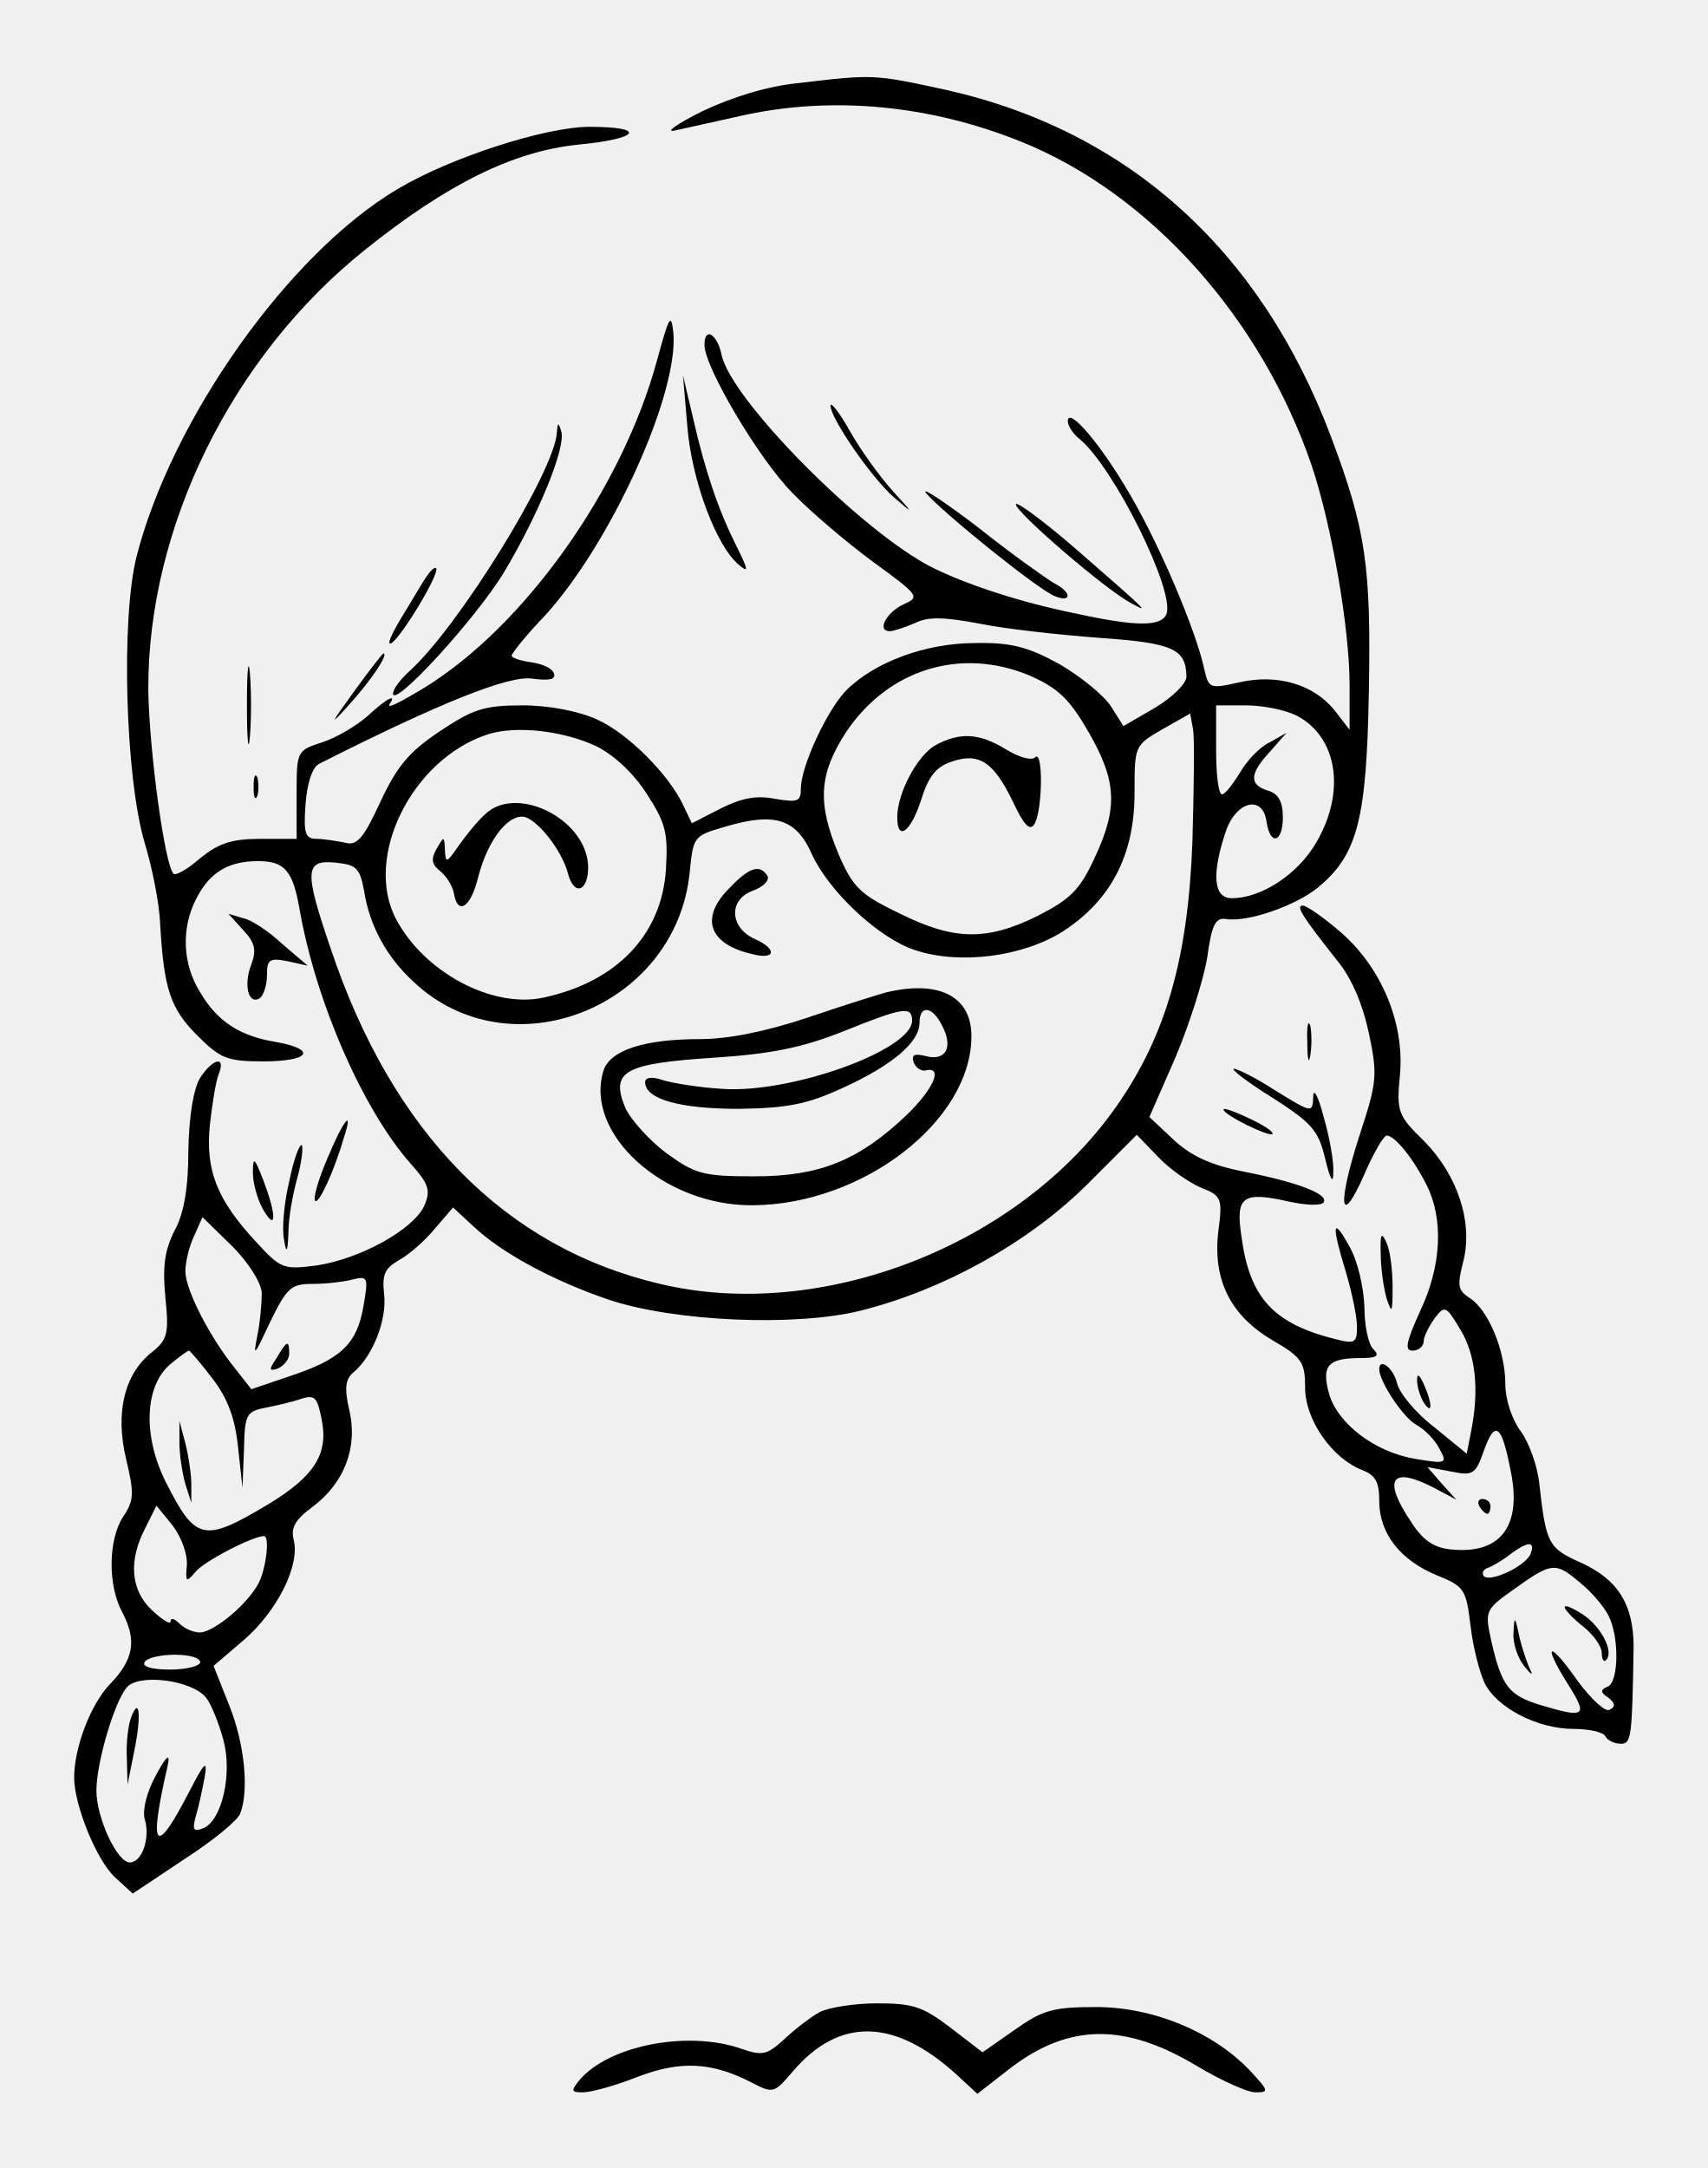
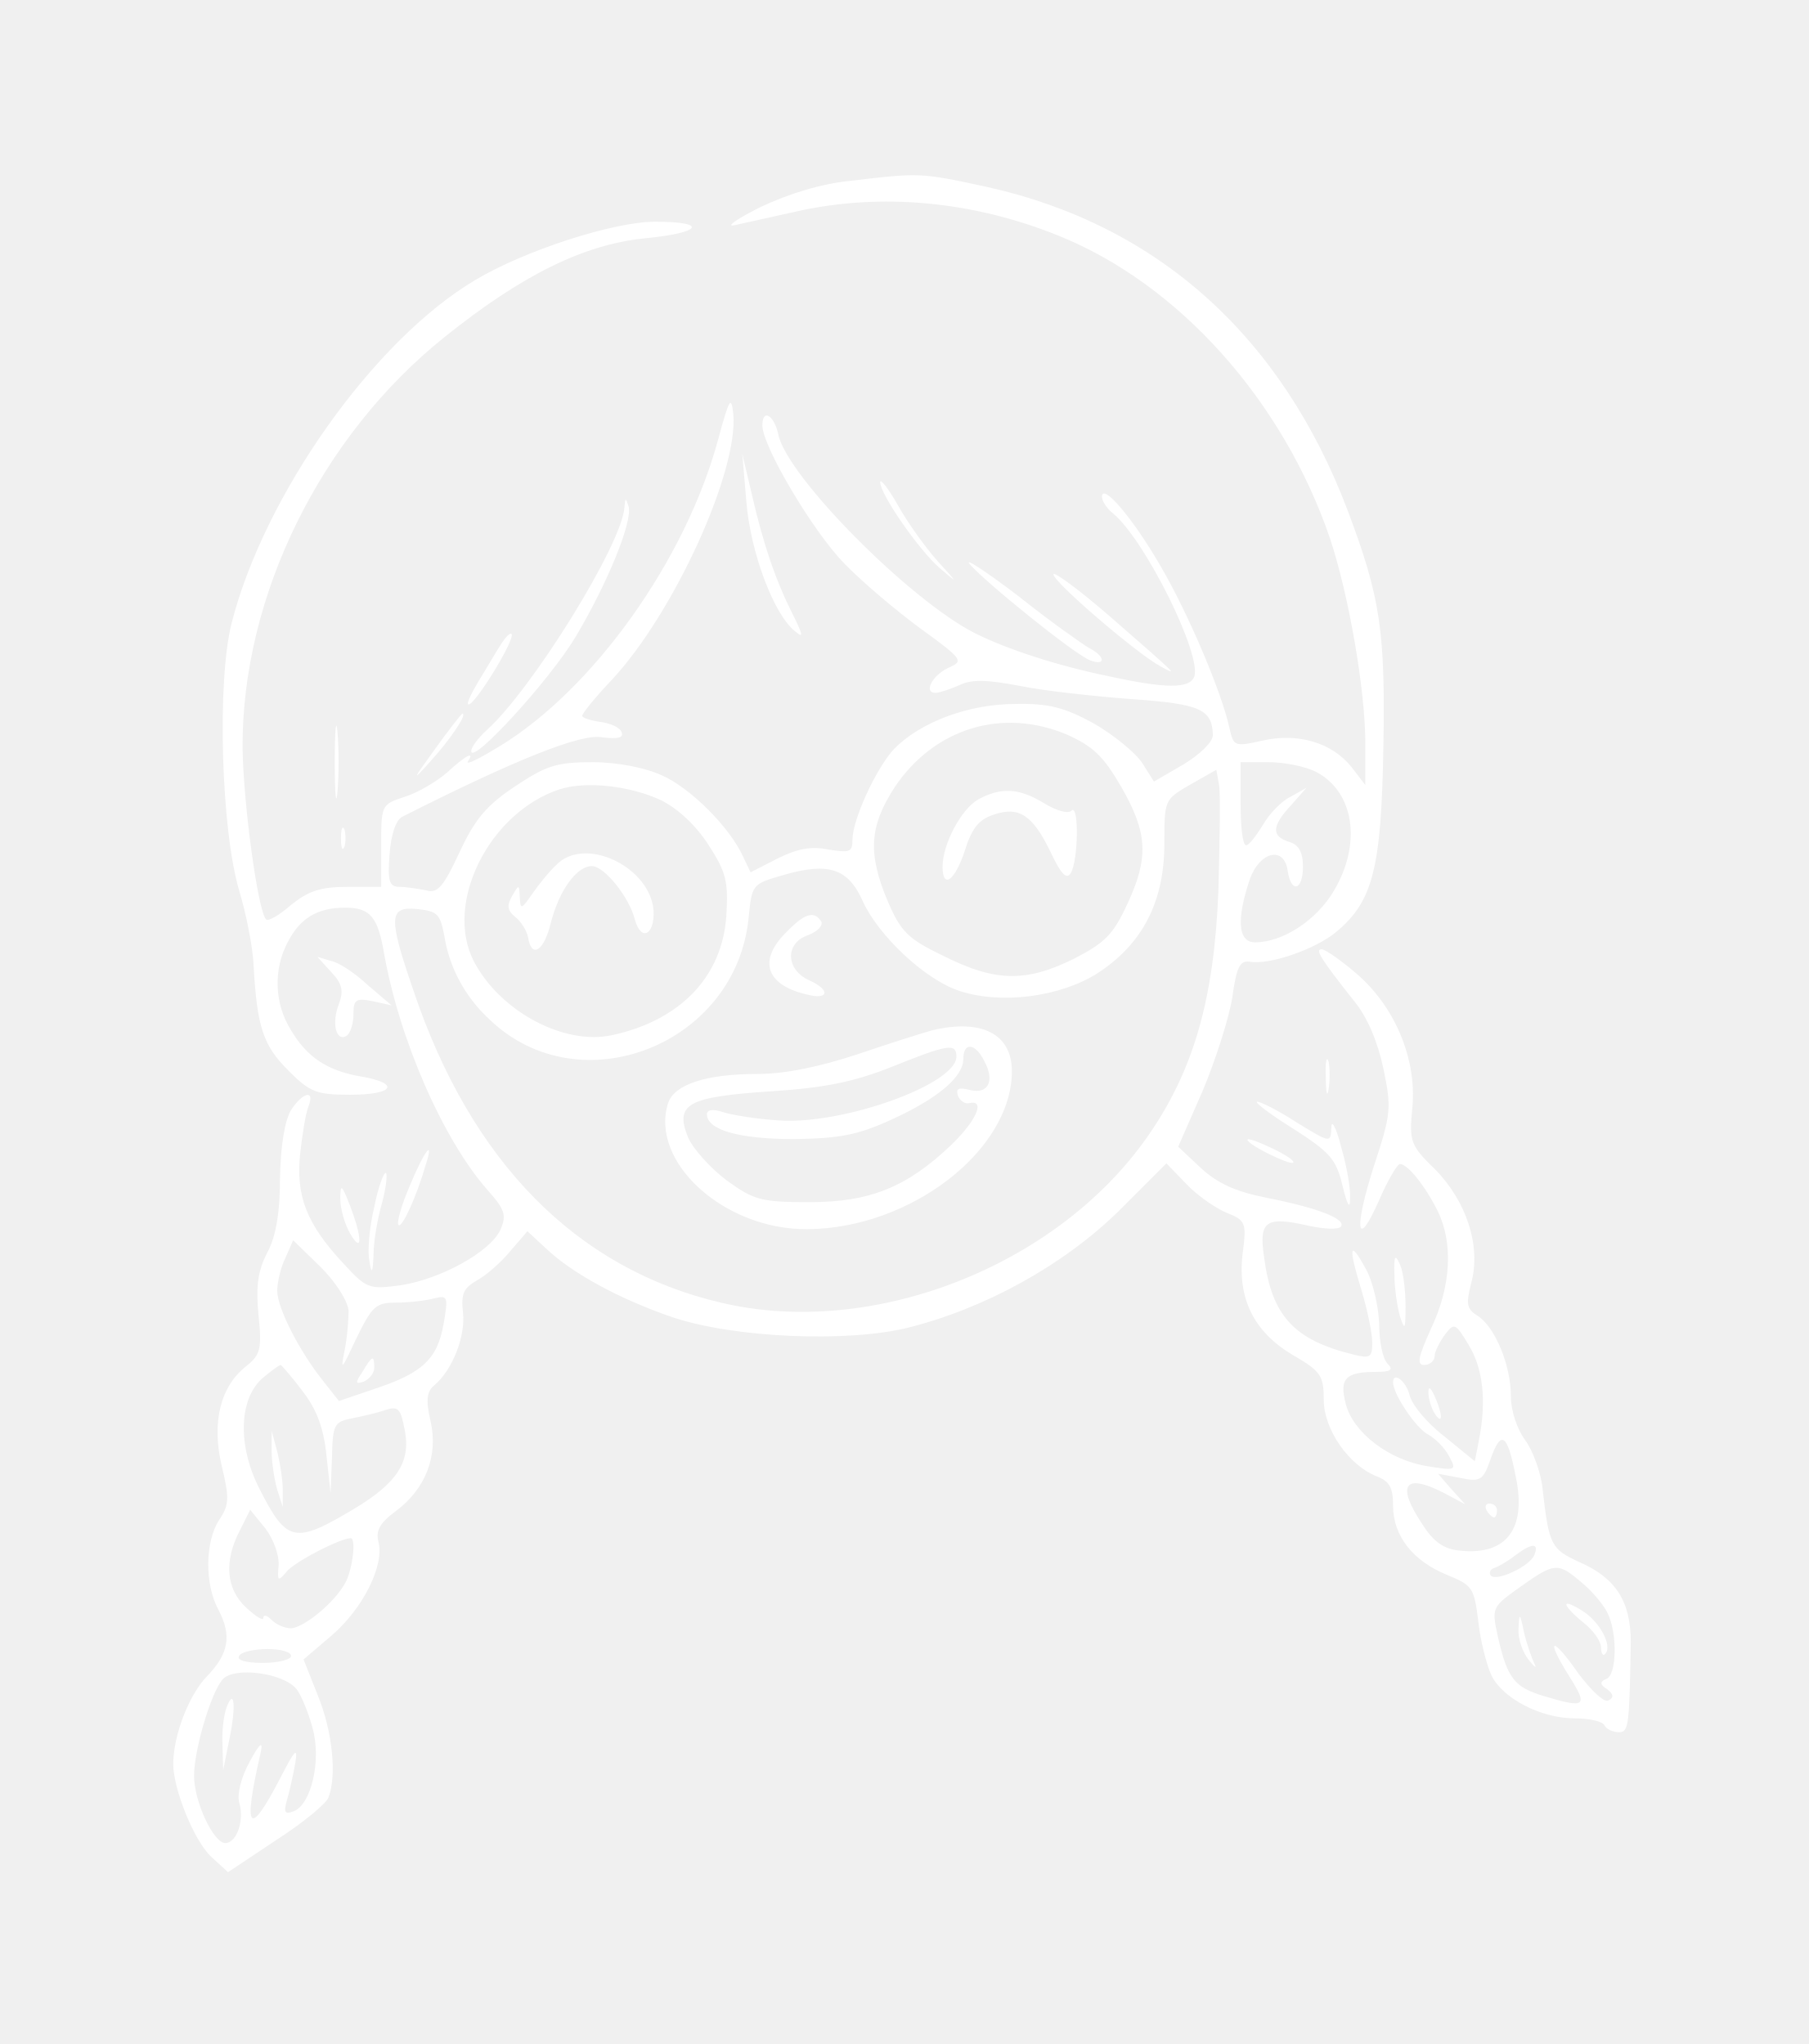
- <svg xmlns="http://www.w3.org/2000/svg" viewBox="17 16.9 230.3 292.3" fill="none">
-   <g transform="translate(0,299) scale(0.1,-0.1)" fill="currentColor" stroke="none">
-     <path d="M1247 2709 c-42 -4 -90 -19 -130 -38 -34 -17 -51 -29 -37 -26 14 3 54 12 90 20 121 27 253 15 377 -35 174 -70 324 -238 392 -437 27 -81 51 -219 51 -296 l0 -60 -20 26 c-28 35 -77 50 -129 38 -40 -9 -41 -8 -47 18 -11 51 -59 165 -100 235 -40 69 -84 120 -84 99 0 -6 7 -17 16 -24 46 -38 129 -205 117 -236 -7 -17 -41 -17 -123 1 -74 15 -147 39 -193 62 -95 48 -272 227 -284 287 -6 28 -23 38 -23 13 0 -30 73 -153 118 -199 26 -27 76 -69 110 -94 62 -45 63 -47 40 -57 -23 -11 -36 -36 -18 -36 5 0 20 5 34 11 18 9 40 8 88 -1 34 -7 107 -15 161 -19 100 -7 116 -15 117 -52 0 -10 -19 -28 -42 -42 l-43 -25 -17 27 c-10 15 -42 41 -70 57 -42 23 -65 29 -113 28 -67 0 -137 -26 -175 -65 -26 -28 -60 -102 -60 -131 0 -18 -4 -19 -35 -14 -25 5 -45 1 -73 -13 l-39 -20 -11 23 c-19 42 -76 99 -117 117 -24 11 -64 19 -100 19 -52 0 -67 -5 -112 -35 -42 -28 -58 -48 -80 -95 -23 -50 -32 -60 -48 -55 -11 2 -28 5 -38 5 -15 0 -18 7 -15 46 2 29 9 50 18 55 166 84 258 120 288 115 23 -3 32 -1 29 7 -2 7 -16 13 -30 15 -15 2 -27 6 -27 9 0 3 19 27 43 52 90 97 183 302 175 384 -3 27 -6 21 -22 -38 -47 -173 -179 -359 -315 -442 -28 -17 -49 -28 -46 -22 11 16 -3 9 -30 -16 -15 -13 -42 -29 -61 -35 -34 -11 -34 -12 -34 -71 l0 -59 -49 0 c-39 0 -56 -6 -81 -26 -17 -15 -33 -24 -36 -21 -12 12 -33 168 -34 248 -1 219 113 450 292 593 111 89 200 133 288 142 83 8 93 24 15 24 -59 0 -187 -41 -259 -84 -147 -87 -305 -311 -352 -496 -21 -84 -15 -297 11 -385 10 -33 20 -82 21 -110 5 -88 14 -114 50 -150 31 -31 40 -35 89 -35 63 0 73 16 18 26 -50 8 -80 28 -103 67 -24 38 -26 87 -5 127 18 35 43 50 83 50 36 0 47 -13 56 -65 22 -125 85 -269 149 -342 26 -29 28 -37 19 -58 -15 -32 -86 -71 -144 -80 -46 -6 -49 -5 -83 32 -53 57 -68 97 -62 157 3 28 8 59 12 69 10 25 -8 21 -25 -5 -9 -15 -15 -50 -16 -98 0 -51 -6 -86 -19 -109 -13 -26 -16 -48 -12 -89 5 -49 3 -57 -18 -74 -37 -29 -50 -81 -35 -144 11 -46 11 -56 -4 -78 -20 -31 -21 -92 -1 -129 20 -38 15 -64 -17 -97 -25 -26 -48 -84 -48 -126 0 -36 30 -111 55 -134 l24 -22 69 46 c39 25 73 53 76 62 12 31 6 94 -15 146 l-21 53 41 35 c45 39 76 101 67 135 -4 16 2 27 25 44 43 32 62 80 50 131 -7 30 -5 42 6 51 26 22 45 71 41 105 -3 27 1 35 20 46 13 7 35 26 48 42 l25 29 27 -25 c39 -37 109 -74 182 -99 89 -30 253 -37 341 -15 111 28 223 90 302 167 l70 70 29 -30 c15 -16 41 -34 57 -41 28 -11 30 -14 24 -59 -8 -66 17 -114 73 -147 40 -23 44 -30 44 -64 0 -43 36 -95 77 -111 18 -7 23 -16 23 -42 0 -44 29 -80 78 -100 37 -15 39 -19 45 -67 3 -28 12 -63 19 -78 16 -33 71 -62 120 -62 20 0 40 -4 43 -10 3 -6 13 -10 21 -10 14 0 15 9 17 130 0 58 -21 92 -73 115 -42 19 -45 25 -54 104 -2 24 -14 57 -25 72 -12 16 -21 43 -21 64 0 45 -23 100 -48 116 -16 10 -17 17 -9 48 14 53 -7 117 -52 163 -36 35 -38 40 -33 91 6 70 -26 145 -81 192 -22 19 -45 35 -50 35 -10 0 -2 -13 47 -75 19 -23 34 -59 42 -97 12 -57 11 -66 -13 -139 -30 -93 -26 -126 7 -51 12 28 26 52 30 52 11 0 36 -31 54 -67 23 -46 20 -109 -9 -170 -19 -42 -21 -53 -10 -53 8 0 15 6 15 13 0 6 7 20 15 31 13 17 15 17 34 -15 21 -34 26 -81 15 -137 l-6 -31 -44 36 c-25 19 -47 46 -50 59 -5 21 -24 35 -24 19 0 -17 33 -66 50 -75 11 -6 25 -20 31 -32 11 -20 10 -21 -32 -14 -55 9 -106 48 -117 89 -10 37 -1 47 43 47 22 0 26 3 17 12 -7 7 -12 32 -12 57 -1 26 -9 62 -20 81 -23 42 -25 31 -5 -34 8 -27 15 -60 15 -74 0 -21 -3 -23 -27 -17 -86 21 -118 56 -129 140 -8 53 2 60 64 46 23 -5 44 -6 47 -1 7 11 -35 27 -106 41 -46 9 -72 21 -96 43 l-33 31 35 80 c19 45 38 105 43 135 6 44 11 54 25 52 29 -5 95 18 125 43 53 44 65 92 68 265 3 168 -4 217 -51 342 -95 252 -274 413 -520 468 -97 21 -97 21 -198 9z m312 -799 c38 -17 53 -31 79 -76 38 -66 40 -102 8 -170 -20 -43 -32 -55 -77 -78 -69 -34 -113 -33 -187 4 -52 25 -62 35 -81 79 -29 69 -27 108 10 165 57 85 155 115 248 76z m360 -54 c55 -29 66 -103 26 -171 -25 -43 -74 -75 -114 -75 -25 0 -27 33 -8 90 14 41 50 50 55 13 5 -33 22 -28 22 6 0 21 -6 32 -20 36 -26 8 -25 23 3 53 l22 25 -23 -13 c-13 -6 -31 -25 -40 -41 -10 -16 -20 -29 -24 -29 -5 0 -8 27 -8 60 l0 60 40 0 c23 0 53 -6 69 -14z m-141 -171 c-6 -155 -35 -259 -102 -355 -131 -188 -398 -292 -616 -240 -209 49 -361 204 -444 452 -36 105 -35 120 6 116 29 -3 33 -7 39 -38 7 -46 30 -89 66 -122 130 -124 354 -36 373 146 5 50 5 50 50 63 65 19 94 10 115 -38 23 -50 90 -113 139 -129 60 -20 145 -9 199 25 65 42 97 103 97 187 0 64 0 64 38 86 l37 21 4 -22 c2 -12 1 -80 -1 -152z m-804 130 c24 -12 50 -36 68 -64 26 -40 29 -53 26 -103 -6 -88 -67 -151 -165 -172 -69 -15 -161 34 -199 106 -44 84 22 216 124 249 38 12 101 5 146 -16z m-451 -737 c0 -12 -2 -39 -6 -58 -6 -30 -4 -27 17 18 23 47 28 52 58 52 18 0 43 3 54 6 20 5 21 3 14 -37 -9 -51 -31 -71 -101 -94 l-50 -17 -22 28 c-34 42 -67 106 -67 131 0 12 5 34 12 48 l11 25 40 -39 c22 -22 39 -49 40 -63z m-67 -115 c21 -27 31 -54 35 -93 l6 -55 2 51 c1 48 3 52 29 57 15 3 37 8 48 12 19 6 22 2 28 -29 9 -46 -11 -76 -72 -113 -87 -52 -98 -50 -138 29 -32 63 -29 131 6 160 12 10 23 18 25 18 1 0 16 -17 31 -37z m1751 -124 c16 -75 -13 -114 -80 -107 -23 2 -38 12 -54 37 -39 58 -27 76 31 46 l30 -16 -20 22 -19 22 32 -6 c29 -6 33 -4 44 28 15 42 24 36 36 -26z m-1785 -128 c-2 -23 -1 -24 11 -10 10 14 78 49 93 49 8 0 3 -43 -7 -63 -15 -29 -60 -66 -79 -67 -9 0 -21 5 -28 12 -7 7 -12 8 -12 3 0 -5 -11 2 -25 15 -29 27 -32 67 -9 111 l15 30 22 -27 c12 -16 20 -39 19 -53z m1812 15 c-6 -16 -54 -39 -63 -30 -3 4 -1 9 5 11 6 2 20 10 30 18 24 18 35 19 28 1z m67 -39 c15 -12 32 -32 38 -44 15 -29 14 -90 -1 -96 -10 -4 -10 -8 1 -15 9 -7 10 -12 2 -16 -6 -4 -24 13 -43 38 -39 56 -49 53 -14 -3 28 -44 24 -47 -36 -29 -43 13 -53 25 -67 87 -9 41 -8 42 33 71 49 35 54 35 87 7z m-1861 -107 c0 -5 -18 -10 -41 -10 -24 0 -38 4 -34 10 3 6 22 10 41 10 19 0 34 -4 34 -10z m8 -48 c7 -9 17 -34 23 -56 13 -47 -2 -110 -27 -120 -13 -5 -15 -2 -10 16 4 13 9 37 12 53 4 24 0 21 -21 -20 -46 -89 -55 -78 -29 35 4 18 -1 15 -16 -13 -12 -22 -18 -46 -15 -58 8 -25 -3 -59 -20 -59 -17 0 -45 60 -45 97 0 37 24 119 41 139 16 19 88 10 107 -14z M1431 1816 c-24 -14 -51 -64 -51 -97 0 -33 18 -20 32 23 10 32 20 45 41 52 37 13 57 0 83 -54 15 -32 23 -40 29 -30 11 18 12 101 1 90 -5 -5 -22 0 -40 11 -36 22 -62 23 -95 5z M1155 1625 c-41 -40 -31 -76 28 -90 33 -9 36 6 5 20 -34 15 -36 53 -3 65 14 5 23 14 20 20 -10 16 -24 12 -50 -15z M1365 1483 c-11 -3 -59 -18 -106 -34 -57 -19 -107 -29 -146 -29 -74 0 -120 -15 -129 -42 -27 -85 81 -183 201 -182 149 1 295 114 295 228 0 54 -44 76 -115 59z m35 -38 c0 -40 -165 -99 -257 -92 -32 2 -68 8 -80 12 -15 5 -23 3 -23 -3 0 -23 47 -36 126 -36 66 1 92 6 140 28 68 31 104 62 104 88 0 24 17 23 30 -3 16 -29 6 -49 -21 -42 -16 4 -20 2 -17 -8 3 -8 11 -13 17 -11 23 5 10 -25 -26 -60 -64 -61 -117 -83 -205 -83 -70 0 -80 3 -119 31 -24 18 -49 46 -56 62 -20 49 -1 59 120 67 78 5 120 14 173 35 82 33 94 35 94 15z M823 1722 c-10 -9 -26 -29 -35 -42 -16 -23 -17 -23 -18 -5 -1 19 -1 19 -11 2 -8 -14 -7 -21 4 -30 9 -7 17 -20 19 -30 5 -31 23 -20 33 22 12 46 37 81 59 81 18 0 54 -45 62 -77 9 -33 29 -22 27 13 -5 63 -99 108 -140 66z M543 990 c-11 -16 -10 -18 2 -14 8 4 15 12 15 20 0 19 -3 18 -17 -6z M412 875 c0 -16 4 -41 8 -55 l8 -25 0 25 c0 14 -4 39 -8 55 l-8 30 0 -30z M2165 790 c3 -5 8 -10 11 -10 2 0 4 5 4 10 0 6 -5 10 -11 10 -5 0 -7 -4 -4 -10z M2280 654 c0 -3 11 -15 25 -26 14 -11 25 -27 25 -35 0 -9 3 -14 6 -10 11 11 -7 45 -31 61 -14 9 -25 14 -25 10z M2211 619 c-1 -14 6 -34 15 -45 8 -10 12 -13 8 -5 -4 8 -11 28 -15 45 -6 29 -7 29 -8 5z M347 506 c-4 -10 -7 -34 -6 -54 l1 -37 9 45 c10 48 7 75 -4 46z M1097 2245 c6 -72 39 -161 70 -186 13 -11 12 -6 -4 26 -24 48 -42 100 -59 175 l-13 55 6 -70z M1290 2274 c0 -17 55 -97 86 -124 27 -23 27 -23 -3 10 -17 19 -43 55 -57 80 -14 25 -26 40 -26 34z M921 2238 c-3 -53 -134 -264 -199 -322 -12 -11 -22 -24 -22 -30 0 -21 112 101 150 164 46 77 83 167 77 189 -4 13 -5 13 -6 -1z M1419 2156 c21 -25 152 -131 174 -139 23 -9 22 6 -2 18 -10 6 -57 39 -102 75 -46 35 -78 56 -70 46z M1540 2141 c0 -11 121 -115 155 -133 24 -13 29 -17 -72 71 -46 40 -83 67 -83 62z M744 2042 c-6 -9 -21 -35 -34 -56 -13 -22 -19 -36 -12 -32 14 9 66 95 60 101 -2 2 -8 -4 -14 -13z M503 1870 c0 -47 2 -66 4 -42 2 23 2 61 0 85 -2 23 -4 4 -4 -43z M647 1888 c-32 -44 -33 -47 -7 -18 30 33 55 70 47 70 -1 0 -20 -24 -40 -52z M512 1760 c0 -14 2 -19 5 -12 2 6 2 18 0 25 -3 6 -5 1 -5 -13z M498 1567 c16 -17 18 -27 11 -46 -11 -28 -4 -55 11 -46 5 3 10 17 10 31 0 21 3 24 28 19 l27 -6 -34 29 c-18 17 -42 33 -53 35 l-20 6 20 -22z M1933 1415 c0 -22 2 -30 4 -17 2 12 2 30 0 40 -3 9 -5 -1 -4 -23z M1886 1341 c53 -34 62 -44 71 -82 7 -29 11 -35 11 -19 1 14 -5 48 -13 75 -7 28 -14 40 -14 28 -1 -23 -1 -23 -50 7 -26 17 -52 30 -57 30 -5 0 18 -18 52 -39z M1820 1325 c0 -7 61 -37 66 -33 2 3 -12 12 -31 21 -19 9 -35 15 -35 12z M611 1258 c-12 -28 -19 -53 -16 -56 5 -5 26 41 39 86 13 40 -1 23 -23 -30z M560 1228 c-7 -29 -10 -64 -7 -78 3 -20 5 -18 6 10 0 19 6 52 12 73 6 22 8 41 6 44 -3 2 -11 -19 -17 -49z M511 1240 c0 -14 6 -36 14 -50 18 -31 18 -7 0 40 -12 31 -14 32 -14 10z M2032 1130 c0 -19 4 -46 8 -60 7 -21 8 -19 8 15 0 22 -3 49 -8 60 -7 16 -9 13 -8 -15z M2081 960 c0 -8 4 -22 9 -30 12 -18 12 -2 0 25 -6 13 -9 15 -9 5z M1275 108 c-11 -6 -32 -22 -47 -36 -24 -22 -30 -23 -59 -13 -72 25 -179 4 -218 -43 -11 -14 -11 -16 5 -16 11 0 44 9 74 21 58 22 100 20 154 -8 29 -15 30 -14 55 15 63 74 138 72 222 -5 l27 -25 45 35 c79 60 154 61 252 2 32 -19 67 -35 78 -35 19 0 18 2 -8 30 -50 52 -130 85 -207 85 -58 0 -72 -4 -110 -31 l-43 -30 -43 33 c-38 29 -51 33 -100 33 -31 0 -66 -6 -77 -12z" />
+ <svg xmlns="http://www.w3.org/2000/svg" viewBox="0 0 261 295" fill="none">
+   <g transform="translate(0,295) scale(0.1,-0.1)" fill="#ffffff" stroke="none">
+     <path d="M1227 2689 c-42 -4 -90 -19 -130 -38 -34 -17 -51 -29 -37 -26 14 3 54 12 90 20 121 27 253 15 377 -35 174 -70 324 -238 392 -437 27 -81 51 -219 51 -296 l0 -60 -20 26 c-28 35 -77 50 -129 38 -40 -9 -41 -8 -47 18 -11 51 -59 165 -100 235 -40 69 -84 120 -84 99 0 -6 7 -17 16 -24 46 -38 129 -205 117 -236 -7 -17 -41 -17 -123 1 -74 15 -147 39 -193 62 -95 48 -272 227 -284 287 -6 28 -23 38 -23 13 0 -30 73 -153 118 -199 26 -27 76 -69 110 -94 62 -45 63 -47 40 -57 -23 -11 -36 -36 -18 -36 5 0 20 5 34 11 18 9 40 8 88 -1 34 -7 107 -15 161 -19 100 -7 116 -15 117 -52 0 -10 -19 -28 -42 -42 l-43 -25 -17 27 c-10 15 -42 41 -70 57 -42 23 -65 29 -113 28 -67 0 -137 -26 -175 -65 -26 -28 -60 -102 -60 -131 0 -18 -4 -19 -35 -14 -25 5 -45 1 -73 -13 l-39 -20 -11 23 c-19 42 -76 99 -117 117 -24 11 -64 19 -100 19 -52 0 -67 -5 -112 -35 -42 -28 -58 -48 -80 -95 -23 -50 -32 -60 -48 -55 -11 2 -28 5 -38 5 -15 0 -18 7 -15 46 2 29 9 50 18 55 166 84 258 120 288 115 23 -3 32 -1 29 7 -2 7 -16 13 -30 15 -15 2 -27 6 -27 9 0 3 19 27 43 52 90 97 183 302 175 384 -3 27 -6 21 -22 -38 -47 -173 -179 -359 -315 -442 -28 -17 -49 -28 -46 -22 11 16 -3 9 -30 -16 -15 -13 -42 -29 -61 -35 -34 -11 -34 -12 -34 -71 l0 -59 -49 0 c-39 0 -56 -6 -81 -26 -17 -15 -33 -24 -36 -21 -12 12 -33 168 -34 248 -1 219 113 450 292 593 111 89 200 133 288 142 83 8 93 24 15 24 -59 0 -187 -41 -259 -84 -147 -87 -305 -311 -352 -496 -21 -84 -15 -297 11 -385 10 -33 20 -82 21 -110 5 -88 14 -114 50 -150 31 -31 40 -35 89 -35 63 0 73 16 18 26 -50 8 -80 28 -103 67 -24 38 -26 87 -5 127 18 35 43 50 83 50 36 0 47 -13 56 -65 22 -125 85 -269 149 -342 26 -29 28 -37 19 -58 -15 -32 -86 -71 -144 -80 -46 -6 -49 -5 -83 32 -53 57 -68 97 -62 157 3 28 8 59 12 69 10 25 -8 21 -25 -5 -9 -15 -15 -50 -16 -98 0 -51 -6 -86 -19 -109 -13 -26 -16 -48 -12 -89 5 -49 3 -57 -18 -74 -37 -29 -50 -81 -35 -144 11 -46 11 -56 -4 -78 -20 -31 -21 -92 -1 -129 20 -38 15 -64 -17 -97 -25 -26 -48 -84 -48 -126 0 -36 30 -111 55 -134 l24 -22 69 46 c39 25 73 53 76 62 12 31 6 94 -15 146 l-21 53 41 35 c45 39 76 101 67 135 -4 16 2 27 25 44 43 32 62 80 50 131 -7 30 -5 42 6 51 26 22 45 71 41 105 -3 27 1 35 20 46 13 7 35 26 48 42 l25 29 27 -25 c39 -37 109 -74 182 -99 89 -30 253 -37 341 -15 111 28 223 90 302 167 l70 70 29 -30 c15 -16 41 -34 57 -41 28 -11 30 -14 24 -59 -8 -66 17 -114 73 -147 40 -23 44 -30 44 -64 0 -43 36 -95 77 -111 18 -7 23 -16 23 -42 0 -44 29 -80 78 -100 37 -15 39 -19 45 -67 3 -28 12 -63 19 -78 16 -33 71 -62 120 -62 20 0 40 -4 43 -10 3 -6 13 -10 21 -10 14 0 15 9 17 130 0 58 -21 92 -73 115 -42 19 -45 25 -54 104 -2 24 -14 57 -25 72 -12 16 -21 43 -21 64 0 45 -23 100 -48 116 -16 10 -17 17 -9 48 14 53 -7 117 -52 163 -36 35 -38 40 -33 91 6 70 -26 145 -81 192 -22 19 -45 35 -50 35 -10 0 -2 -13 47 -75 19 -23 34 -59 42 -97 12 -57 11 -66 -13 -139 -30 -93 -26 -126 7 -51 12 28 26 52 30 52 11 0 36 -31 54 -67 23 -46 20 -109 -9 -170 -19 -42 -21 -53 -10 -53 8 0 15 6 15 13 0 6 7 20 15 31 13 17 15 17 34 -15 21 -34 26 -81 15 -137 l-6 -31 -44 36 c-25 19 -47 46 -50 59 -5 21 -24 35 -24 19 0 -17 33 -66 50 -75 11 -6 25 -20 31 -32 11 -20 10 -21 -32 -14 -55 9 -106 48 -117 89 -10 37 -1 47 43 47 22 0 26 3 17 12 -7 7 -12 32 -12 57 -1 26 -9 62 -20 81 -23 42 -25 31 -5 -34 8 -27 15 -60 15 -74 0 -21 -3 -23 -27 -17 -86 21 -118 56 -129 140 -8 53 2 60 64 46 23 -5 44 -6 47 -1 7 11 -35 27 -106 41 -46 9 -72 21 -96 43 l-33 31 35 80 c19 45 38 105 43 135 6 44 11 54 25 52 29 -5 95 18 125 43 53 44 65 92 68 265 3 168 -4 217 -51 342 -95 252 -274 413 -520 468 -97 21 -97 21 -198 9z m312 -799 c38 -17 53 -31 79 -76 38 -66 40 -102 8 -170 -20 -43 -32 -55 -77 -78 -69 -34 -113 -33 -187 4 -52 25 -62 35 -81 79 -29 69 -27 108 10 165 57 85 155 115 248 76z m360 -54 c55 -29 66 -103 26 -171 -25 -43 -74 -75 -114 -75 -25 0 -27 33 -8 90 14 41 50 50 55 13 5 -33 22 -28 22 6 0 21 -6 32 -20 36 -26 8 -25 23 3 53 l22 25 -23 -13 c-13 -6 -31 -25 -40 -41 -10 -16 -20 -29 -24 -29 -5 0 -8 27 -8 60 l0 60 40 0 c23 0 53 -6 69 -14z m-141 -171 c-6 -155 -35 -259 -102 -355 -131 -188 -398 -292 -616 -240 -209 49 -361 204 -444 452 -36 105 -35 120 6 116 29 -3 33 -7 39 -38 7 -46 30 -89 66 -122 130 -124 354 -36 373 146 5 50 5 50 50 63 65 19 94 10 115 -38 23 -50 90 -113 139 -129 60 -20 145 -9 199 25 65 42 97 103 97 187 0 64 0 64 38 86 l37 21 4 -22 c2 -12 1 -80 -1 -152z m-804 130 c24 -12 50 -36 68 -64 26 -40 29 -53 26 -103 -6 -88 -67 -151 -165 -172 -69 -15 -161 34 -199 106 -44 84 22 216 124 249 38 12 101 5 146 -16z m-451 -737 c0 -12 -2 -39 -6 -58 -6 -30 -4 -27 17 18 23 47 28 52 58 52 18 0 43 3 54 6 20 5 21 3 14 -37 -9 -51 -31 -71 -101 -94 l-50 -17 -22 28 c-34 42 -67 106 -67 131 0 12 5 34 12 48 l11 25 40 -39 c22 -22 39 -49 40 -63z m-67 -115 c21 -27 31 -54 35 -93 l6 -55 2 51 c1 48 3 52 29 57 15 3 37 8 48 12 19 6 22 2 28 -29 9 -46 -11 -76 -72 -113 -87 -52 -98 -50 -138 29 -32 63 -29 131 6 160 12 10 23 18 25 18 1 0 16 -17 31 -37z m1751 -124 c16 -75 -13 -114 -80 -107 -23 2 -38 12 -54 37 -39 58 -27 76 31 46 l30 -16 -20 22 -19 22 32 -6 c29 -6 33 -4 44 28 15 42 24 36 36 -26z m-1785 -128 c-2 -23 -1 -24 11 -10 10 14 78 49 93 49 8 0 3 -43 -7 -63 -15 -29 -60 -66 -79 -67 -9 0 -21 5 -28 12 -7 7 -12 8 -12 3 0 -5 -11 2 -25 15 -29 27 -32 67 -9 111 l15 30 22 -27 c12 -16 20 -39 19 -53z m1812 15 c-6 -16 -54 -39 -63 -30 -3 4 -1 9 5 11 6 2 20 10 30 18 24 18 35 19 28 1z m67 -39 c15 -12 32 -32 38 -44 15 -29 14 -90 -1 -96 -10 -4 -10 -8 1 -15 9 -7 10 -12 2 -16 -6 -4 -24 13 -43 38 -39 56 -49 53 -14 -3 28 -44 24 -47 -36 -29 -43 13 -53 25 -67 87 -9 41 -8 42 33 71 49 35 54 35 87 7z m-1861 -107 c0 -5 -18 -10 -41 -10 -24 0 -38 4 -34 10 3 6 22 10 41 10 19 0 34 -4 34 -10z m8 -48 c7 -9 17 -34 23 -56 13 -47 -2 -110 -27 -120 -13 -5 -15 -2 -10 16 4 13 9 37 12 53 4 24 0 21 -21 -20 -46 -89 -55 -78 -29 35 4 18 -1 15 -16 -13 -12 -22 -18 -46 -15 -58 8 -25 -3 -59 -20 -59 -17 0 -45 60 -45 97 0 37 24 119 41 139 16 19 88 10 107 -14z M1411 1796 c-24 -14 -51 -64 -51 -97 0 -33 18 -20 32 23 10 32 20 45 41 52 37 13 57 0 83 -54 15 -32 23 -40 29 -30 11 18 12 101 1 90 -5 -5 -22 0 -40 11 -36 22 -62 23 -95 5z M1135 1605 c-41 -40 -31 -76 28 -90 33 -9 36 6 5 20 -34 15 -36 53 -3 65 14 5 23 14 20 20 -10 16 -24 12 -50 -15z M1345 1463 c-11 -3 -59 -18 -106 -34 -57 -19 -107 -29 -146 -29 -74 0 -120 -15 -129 -42 -27 -85 81 -183 201 -182 149 1 295 114 295 228 0 54 -44 76 -115 59z m35 -38 c0 -40 -165 -99 -257 -92 -32 2 -68 8 -80 12 -15 5 -23 3 -23 -3 0 -23 47 -36 126 -36 66 1 92 6 140 28 68 31 104 62 104 88 0 24 17 23 30 -3 16 -29 6 -49 -21 -42 -16 4 -20 2 -17 -8 3 -8 11 -13 17 -11 23 5 10 -25 -26 -60 -64 -61 -117 -83 -205 -83 -70 0 -80 3 -119 31 -24 18 -49 46 -56 62 -20 49 -1 59 120 67 78 5 120 14 173 35 82 33 94 35 94 15z M803 1702 c-10 -9 -26 -29 -35 -42 -16 -23 -17 -23 -18 -5 -1 19 -1 19 -11 2 -8 -14 -7 -21 4 -30 9 -7 17 -20 19 -30 5 -31 23 -20 33 22 12 46 37 81 59 81 18 0 54 -45 62 -77 9 -33 29 -22 27 13 -5 63 -99 108 -140 66z M523 970 c-11 -16 -10 -18 2 -14 8 4 15 12 15 20 0 19 -3 18 -17 -6z M392 855 c0 -16 4 -41 8 -55 l8 -25 0 25 c0 14 -4 39 -8 55 l-8 30 0 -30z M2145 770 c3 -5 8 -10 11 -10 2 0 4 5 4 10 0 6 -5 10 -11 10 -5 0 -7 -4 -4 -10z M2260 634 c0 -3 11 -15 25 -26 14 -11 25 -27 25 -35 0 -9 3 -14 6 -10 11 11 -7 45 -31 61 -14 9 -25 14 -25 10z M2191 599 c-1 -14 6 -34 15 -45 8 -10 12 -13 8 -5 -4 8 -11 28 -15 45 -6 29 -7 29 -8 5z M327 486 c-4 -10 -7 -34 -6 -54 l1 -37 9 45 c10 48 7 75 -4 46z M1077 2225 c6 -72 39 -161 70 -186 13 -11 12 -6 -4 26 -24 48 -42 100 -59 175 l-13 55 6 -70z M1270 2254 c0 -17 55 -97 86 -124 27 -23 27 -23 -3 10 -17 19 -43 55 -57 80 -14 25 -26 40 -26 34z M901 2218 c-3 -53 -134 -264 -199 -322 -12 -11 -22 -24 -22 -30 0 -21 112 101 150 164 46 77 83 167 77 189 -4 13 -5 13 -6 -1z M1399 2136 c21 -25 152 -131 174 -139 23 -9 22 6 -2 18 -10 6 -57 39 -102 75 -46 35 -78 56 -70 46z M1520 2121 c0 -11 121 -115 155 -133 24 -13 29 -17 -72 71 -46 40 -83 67 -83 62z M724 2022 c-6 -9 -21 -35 -34 -56 -13 -22 -19 -36 -12 -32 14 9 66 95 60 101 -2 2 -8 -4 -14 -13z M483 1850 c0 -47 2 -66 4 -42 2 23 2 61 0 85 -2 23 -4 4 -4 -43z M627 1868 c-32 -44 -33 -47 -7 -18 30 33 55 70 47 70 -1 0 -20 -24 -40 -52z M492 1740 c0 -14 2 -19 5 -12 2 6 2 18 0 25 -3 6 -5 1 -5 -13z M478 1547 c16 -17 18 -27 11 -46 -11 -28 -4 -55 11 -46 5 3 10 17 10 31 0 21 3 24 28 19 l27 -6 -34 29 c-18 17 -42 33 -53 35 l-20 6 20 -22z M1913 1395 c0 -22 2 -30 4 -17 2 12 2 30 0 40 -3 9 -5 -1 -4 -23z M1866 1321 c53 -34 62 -44 71 -82 7 -29 11 -35 11 -19 1 14 -5 48 -13 75 -7 28 -14 40 -14 28 -1 -23 -1 -23 -50 7 -26 17 -52 30 -57 30 -5 0 18 -18 52 -39z M1800 1305 c0 -7 61 -37 66 -33 2 3 -12 12 -31 21 -19 9 -35 15 -35 12z M591 1238 c-12 -28 -19 -53 -16 -56 5 -5 26 41 39 86 13 40 -1 23 -23 -30z M540 1208 c-7 -29 -10 -64 -7 -78 3 -20 5 -18 6 10 0 19 6 52 12 73 6 22 8 41 6 44 -3 2 -11 -19 -17 -49z M491 1220 c0 -14 6 -36 14 -50 18 -31 18 -7 0 40 -12 31 -14 32 -14 10z M2012 1110 c0 -19 4 -46 8 -60 7 -21 8 -19 8 15 0 22 -3 49 -8 60 -7 16 -9 13 -8 -15z M2061 940 c0 -8 4 -22 9 -30 12 -18 12 -2 0 25 -6 13 -9 15 -9 5z" />
  </g>
</svg>
